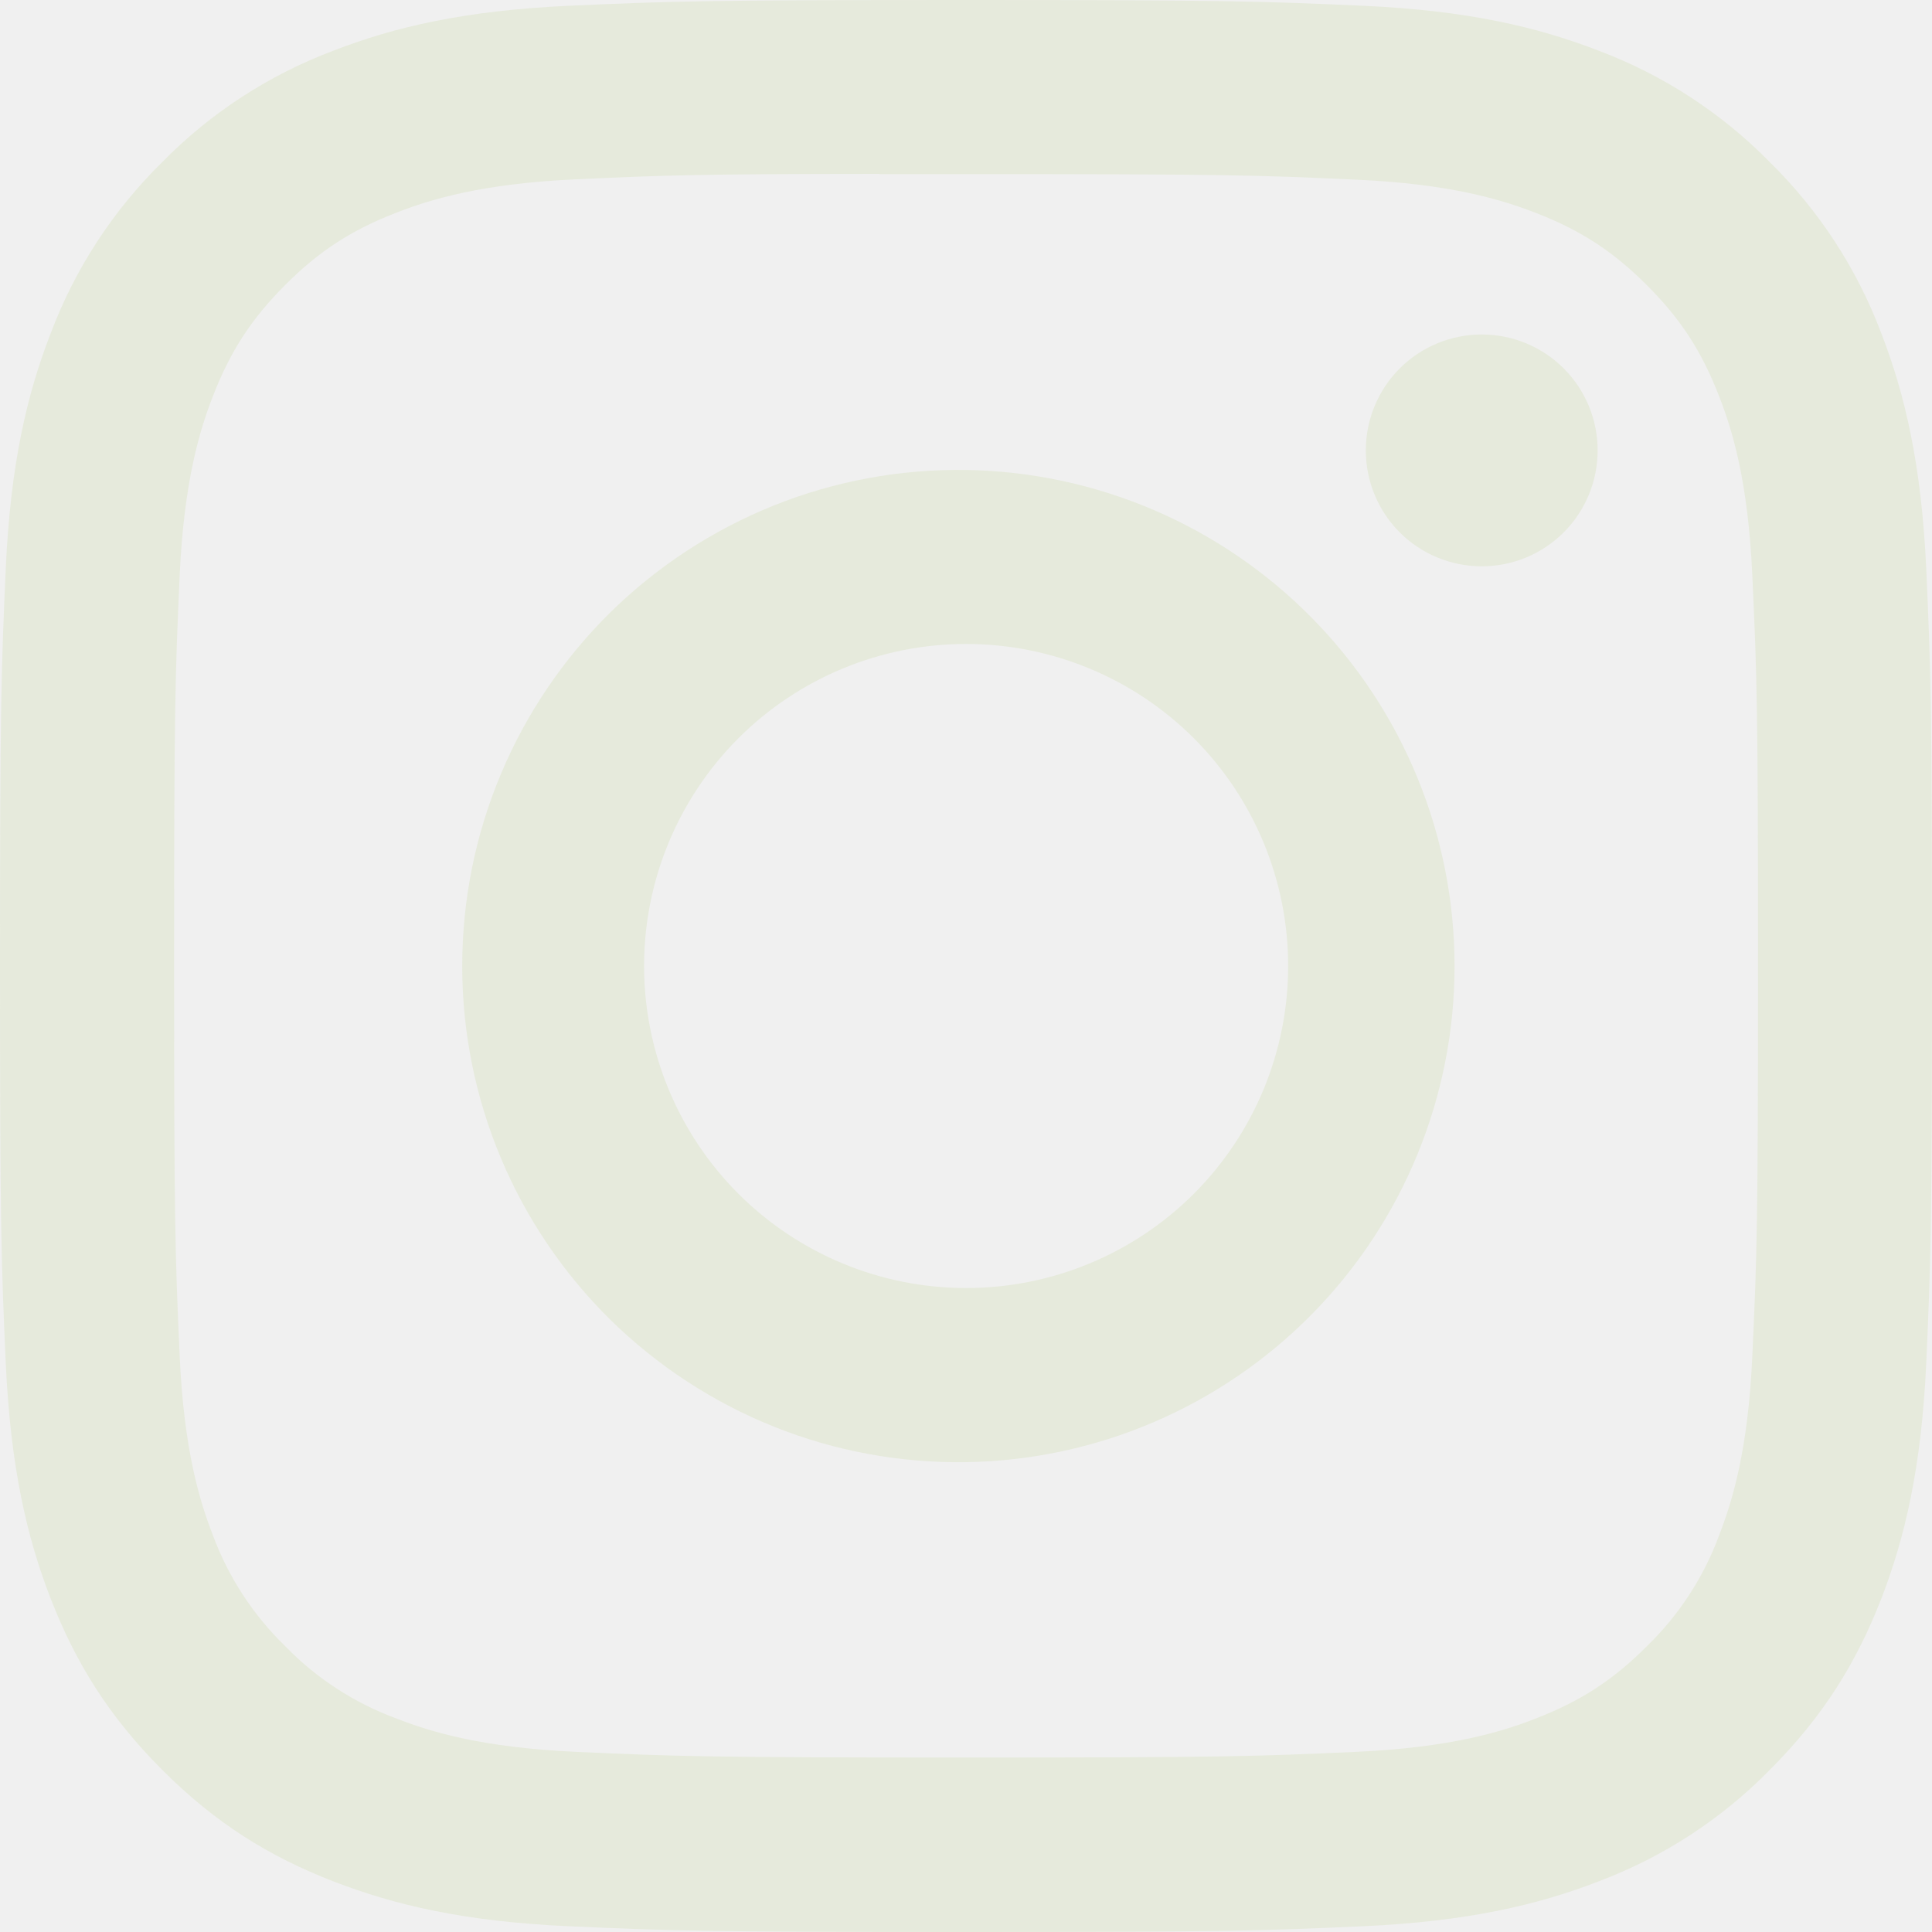
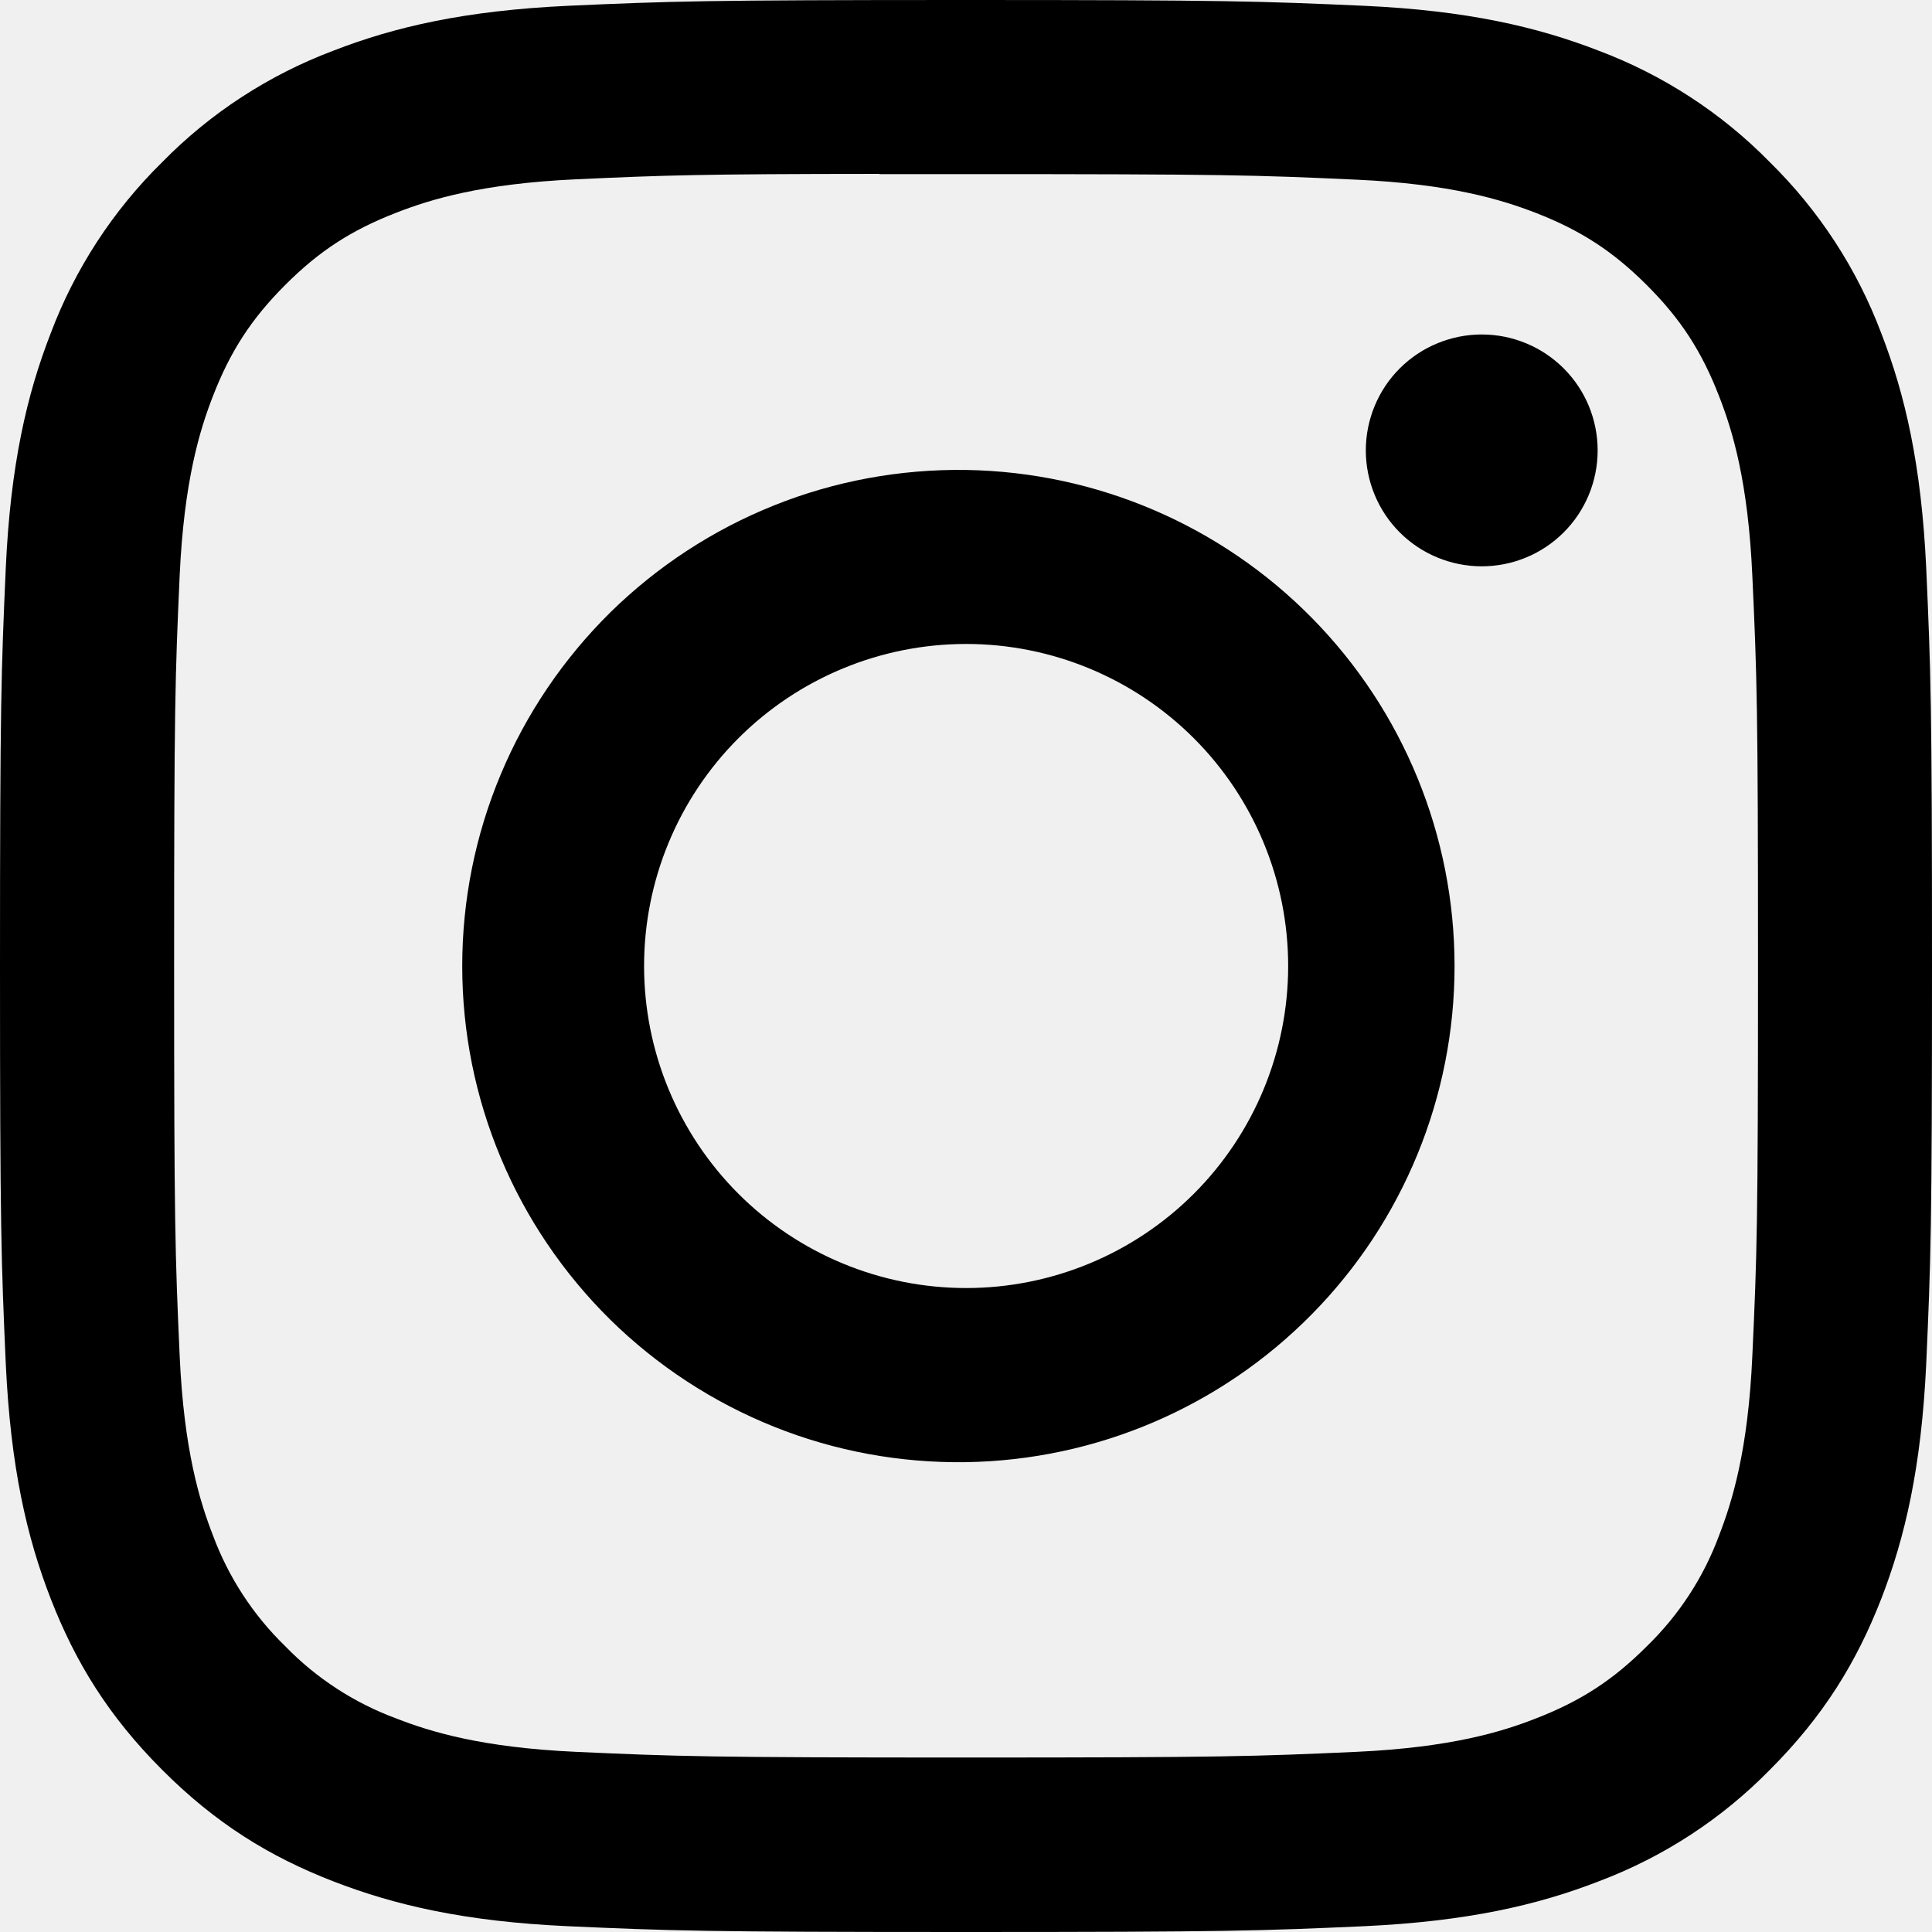
<svg xmlns="http://www.w3.org/2000/svg" width="16" height="16" viewBox="0 0 16 16" fill="none">
-   <g clip-path="url(#clip0_135_68)">
-     <path d="M8 0C5.829 0 5.556 0.01 4.703 0.048C3.85 0.088 3.269 0.222 2.76 0.42C2.226 0.621 1.742 0.936 1.343 1.343C0.936 1.743 0.621 2.226 0.42 2.76C0.222 3.268 0.087 3.85 0.048 4.7C0.01 5.555 0 5.827 0 8.001C0 10.173 0.01 10.445 0.048 11.298C0.088 12.15 0.222 12.731 0.42 13.24C0.625 13.766 0.898 14.212 1.343 14.657C1.787 15.102 2.233 15.376 2.759 15.58C3.269 15.778 3.849 15.913 4.701 15.952C5.555 15.99 5.827 16 8 16C10.173 16 10.444 15.99 11.298 15.952C12.149 15.912 12.732 15.778 13.241 15.58C13.775 15.379 14.258 15.064 14.657 14.657C15.102 14.212 15.375 13.766 15.58 13.24C15.777 12.731 15.912 12.15 15.952 11.298C15.99 10.445 16 10.173 16 8C16 5.827 15.99 5.555 15.952 4.701C15.912 3.85 15.777 3.268 15.58 2.76C15.379 2.226 15.064 1.743 14.657 1.343C14.258 0.936 13.774 0.621 13.24 0.42C12.73 0.222 12.148 0.087 11.297 0.048C10.443 0.01 10.172 0 7.998 0H8.001H8ZM7.283 1.442H8.001C10.137 1.442 10.39 1.449 11.233 1.488C12.013 1.523 12.437 1.654 12.719 1.763C13.092 1.908 13.359 2.082 13.639 2.362C13.919 2.642 14.092 2.908 14.237 3.282C14.347 3.563 14.477 3.987 14.512 4.767C14.551 5.61 14.559 5.863 14.559 7.998C14.559 10.133 14.551 10.387 14.512 11.23C14.477 12.01 14.346 12.433 14.237 12.715C14.109 13.062 13.904 13.376 13.638 13.634C13.358 13.914 13.092 14.087 12.718 14.232C12.438 14.342 12.014 14.472 11.233 14.508C10.39 14.546 10.137 14.555 8.001 14.555C5.865 14.555 5.611 14.546 4.768 14.508C3.988 14.472 3.565 14.342 3.283 14.232C2.936 14.104 2.621 13.9 2.363 13.634C2.097 13.376 1.892 13.062 1.763 12.714C1.654 12.433 1.523 12.009 1.488 11.229C1.45 10.386 1.442 10.133 1.442 7.996C1.442 5.86 1.45 5.608 1.488 4.765C1.524 3.985 1.654 3.561 1.764 3.279C1.909 2.906 2.083 2.639 2.363 2.359C2.643 2.079 2.909 1.906 3.283 1.761C3.565 1.651 3.988 1.521 4.768 1.485C5.506 1.451 5.792 1.441 7.283 1.44V1.442ZM12.271 2.77C12.145 2.77 12.02 2.795 11.904 2.843C11.787 2.891 11.681 2.962 11.592 3.051C11.503 3.14 11.432 3.246 11.384 3.363C11.336 3.479 11.311 3.604 11.311 3.73C11.311 3.856 11.336 3.981 11.384 4.097C11.432 4.214 11.503 4.32 11.592 4.409C11.681 4.498 11.787 4.569 11.904 4.617C12.02 4.665 12.145 4.69 12.271 4.69C12.526 4.69 12.77 4.589 12.95 4.409C13.13 4.229 13.231 3.985 13.231 3.73C13.231 3.475 13.13 3.231 12.95 3.051C12.77 2.871 12.526 2.77 12.271 2.77ZM8.001 3.892C7.456 3.884 6.915 3.983 6.409 4.186C5.903 4.389 5.443 4.69 5.054 5.072C4.666 5.455 4.357 5.911 4.147 6.413C3.936 6.916 3.828 7.455 3.828 8.001C3.828 8.546 3.936 9.085 4.147 9.588C4.357 10.09 4.666 10.546 5.054 10.929C5.443 11.311 5.903 11.612 6.409 11.815C6.915 12.018 7.456 12.117 8.001 12.109C9.08 12.092 10.108 11.652 10.865 10.883C11.622 10.115 12.046 9.079 12.046 8.001C12.046 6.922 11.622 5.886 10.865 5.118C10.108 4.349 9.08 3.909 8.001 3.892ZM8.001 5.333C8.708 5.333 9.387 5.614 9.887 6.114C10.387 6.614 10.668 7.293 10.668 8C10.668 8.707 10.387 9.386 9.887 9.886C9.387 10.386 8.708 10.667 8.001 10.667C7.294 10.667 6.615 10.386 6.115 9.886C5.615 9.386 5.334 8.707 5.334 8C5.334 7.293 5.615 6.614 6.115 6.114C6.615 5.614 7.294 5.333 8.001 5.333Z" fill="#E6EADC" />
+   <g id="Instagram" clip-path="url(#clip0_135_68)">
+     <path id="Vector" d="M8 0C5.829 0 5.556 0.01 4.703 0.048C3.85 0.088 3.269 0.222 2.76 0.42C2.226 0.621 1.742 0.936 1.343 1.343C0.936 1.743 0.621 2.226 0.42 2.76C0.222 3.268 0.087 3.85 0.048 4.7C0.01 5.555 0 5.827 0 8.001C0 10.173 0.01 10.445 0.048 11.298C0.088 12.15 0.222 12.731 0.42 13.24C0.625 13.766 0.898 14.212 1.343 14.657C1.787 15.102 2.233 15.376 2.759 15.58C3.269 15.778 3.849 15.913 4.701 15.952C5.555 15.99 5.827 16 8 16C10.173 16 10.444 15.99 11.298 15.952C12.149 15.912 12.732 15.778 13.241 15.58C13.775 15.379 14.258 15.064 14.657 14.657C15.102 14.212 15.375 13.766 15.58 13.24C15.777 12.731 15.912 12.15 15.952 11.298C15.99 10.445 16 10.173 16 8C16 5.827 15.99 5.555 15.952 4.701C15.912 3.85 15.777 3.268 15.58 2.76C15.379 2.226 15.064 1.743 14.657 1.343C14.258 0.936 13.774 0.621 13.24 0.42C12.73 0.222 12.148 0.087 11.297 0.048C10.443 0.01 10.172 0 7.998 0H8.001H8ZM7.283 1.442H8.001C10.137 1.442 10.39 1.449 11.233 1.488C12.013 1.523 12.437 1.654 12.719 1.763C13.092 1.908 13.359 2.082 13.639 2.362C13.919 2.642 14.092 2.908 14.237 3.282C14.347 3.563 14.477 3.987 14.512 4.767C14.551 5.61 14.559 5.863 14.559 7.998C14.559 10.133 14.551 10.387 14.512 11.23C14.477 12.01 14.346 12.433 14.237 12.715C14.109 13.062 13.904 13.376 13.638 13.634C13.358 13.914 13.092 14.087 12.718 14.232C12.438 14.342 12.014 14.472 11.233 14.508C10.39 14.546 10.137 14.555 8.001 14.555C5.865 14.555 5.611 14.546 4.768 14.508C3.988 14.472 3.565 14.342 3.283 14.232C2.936 14.104 2.621 13.9 2.363 13.634C2.097 13.376 1.892 13.062 1.763 12.714C1.654 12.433 1.523 12.009 1.488 11.229C1.45 10.386 1.442 10.133 1.442 7.996C1.442 5.86 1.45 5.608 1.488 4.765C1.524 3.985 1.654 3.561 1.764 3.279C1.909 2.906 2.083 2.639 2.363 2.359C2.643 2.079 2.909 1.906 3.283 1.761C3.565 1.651 3.988 1.521 4.768 1.485C5.506 1.451 5.792 1.441 7.283 1.44V1.442ZM12.271 2.77C12.145 2.77 12.02 2.795 11.904 2.843C11.787 2.891 11.681 2.962 11.592 3.051C11.503 3.14 11.432 3.246 11.384 3.363C11.336 3.479 11.311 3.604 11.311 3.73C11.311 3.856 11.336 3.981 11.384 4.097C11.432 4.214 11.503 4.32 11.592 4.409C11.681 4.498 11.787 4.569 11.904 4.617C12.02 4.665 12.145 4.69 12.271 4.69C12.526 4.69 12.77 4.589 12.95 4.409C13.13 4.229 13.231 3.985 13.231 3.73C13.231 3.475 13.13 3.231 12.95 3.051C12.77 2.871 12.526 2.77 12.271 2.77ZM8.001 3.892C7.456 3.884 6.915 3.983 6.409 4.186C5.903 4.389 5.443 4.69 5.054 5.072C4.666 5.455 4.357 5.911 4.147 6.413C3.936 6.916 3.828 7.455 3.828 8.001C3.828 8.546 3.936 9.085 4.147 9.588C4.357 10.09 4.666 10.546 5.054 10.929C5.443 11.311 5.903 11.612 6.409 11.815C6.915 12.018 7.456 12.117 8.001 12.109C9.08 12.092 10.108 11.652 10.865 10.883C11.622 10.115 12.046 9.079 12.046 8.001C12.046 6.922 11.622 5.886 10.865 5.118C10.108 4.349 9.08 3.909 8.001 3.892ZM8.001 5.333C8.708 5.333 9.387 5.614 9.887 6.114C10.387 6.614 10.668 7.293 10.668 8C10.668 8.707 10.387 9.386 9.887 9.886C9.387 10.386 8.708 10.667 8.001 10.667C7.294 10.667 6.615 10.386 6.115 9.886C5.615 9.386 5.334 8.707 5.334 8C5.334 7.293 5.615 6.614 6.115 6.114C6.615 5.614 7.294 5.333 8.001 5.333Z" fill="currentColor" />
  </g>
  <defs>
    <clipPath id="clip0_135_68">
      <rect width="16" height="16" fill="white" />
    </clipPath>
  </defs>
</svg>
